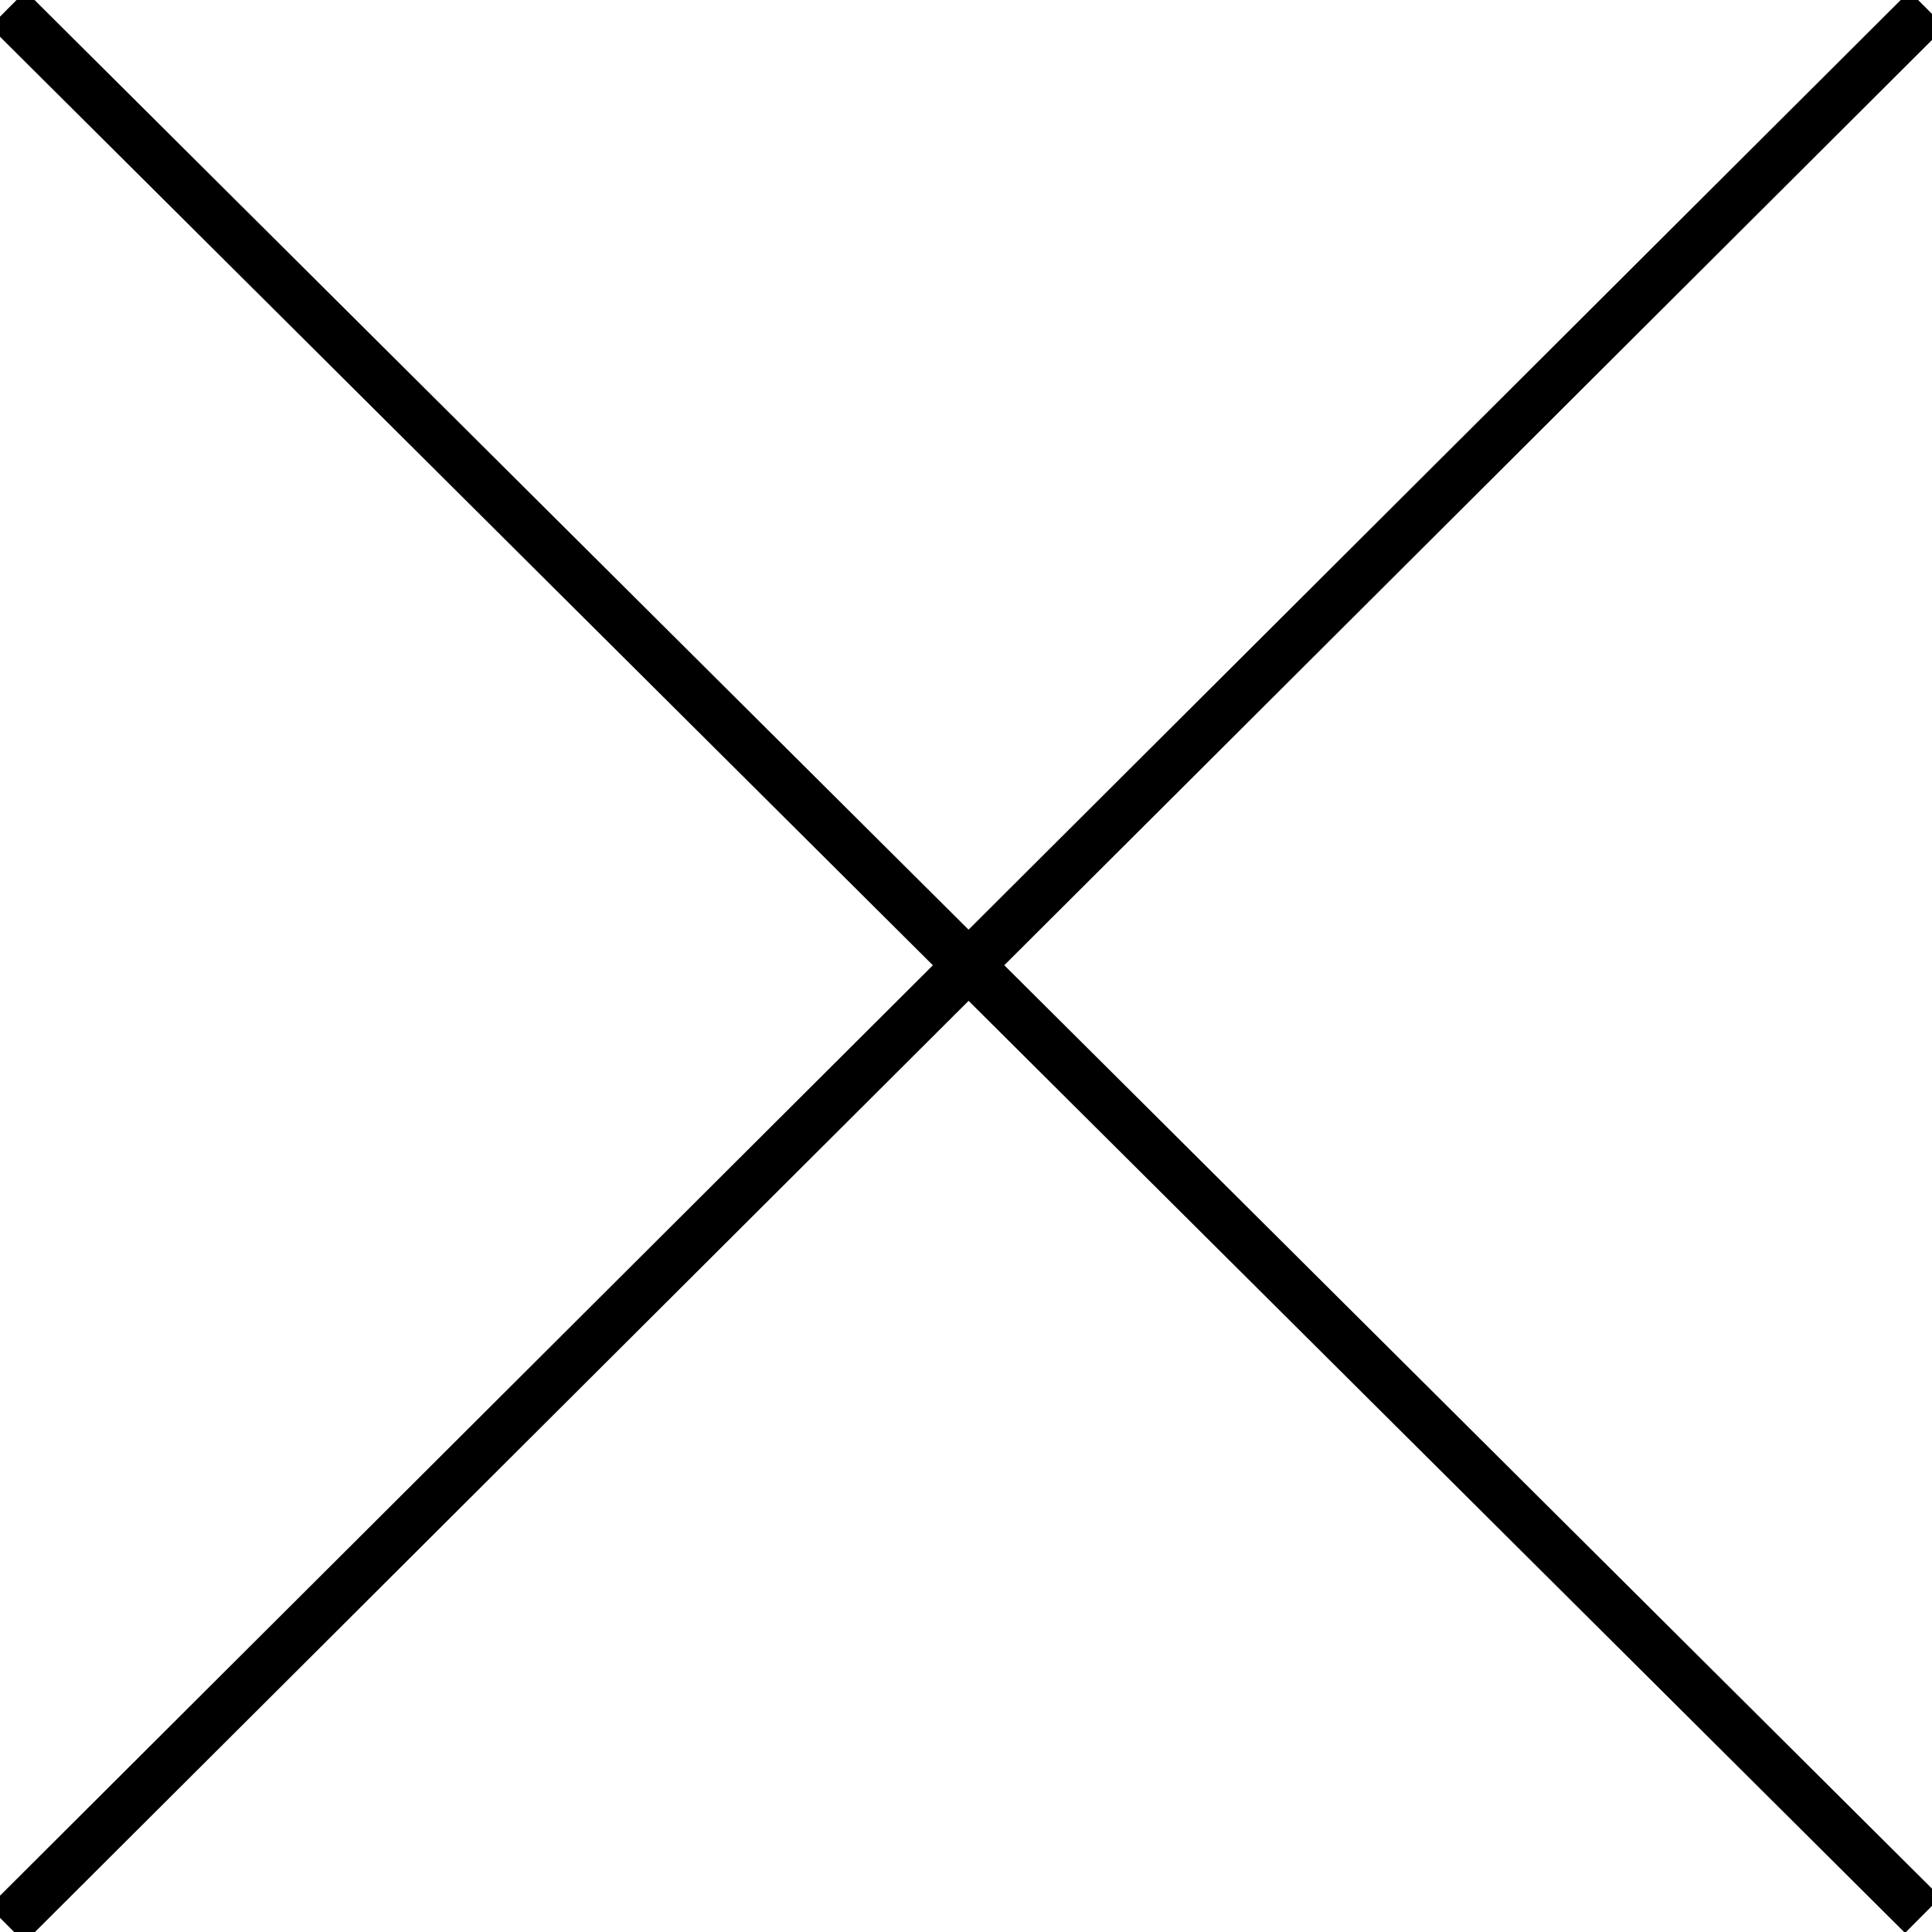
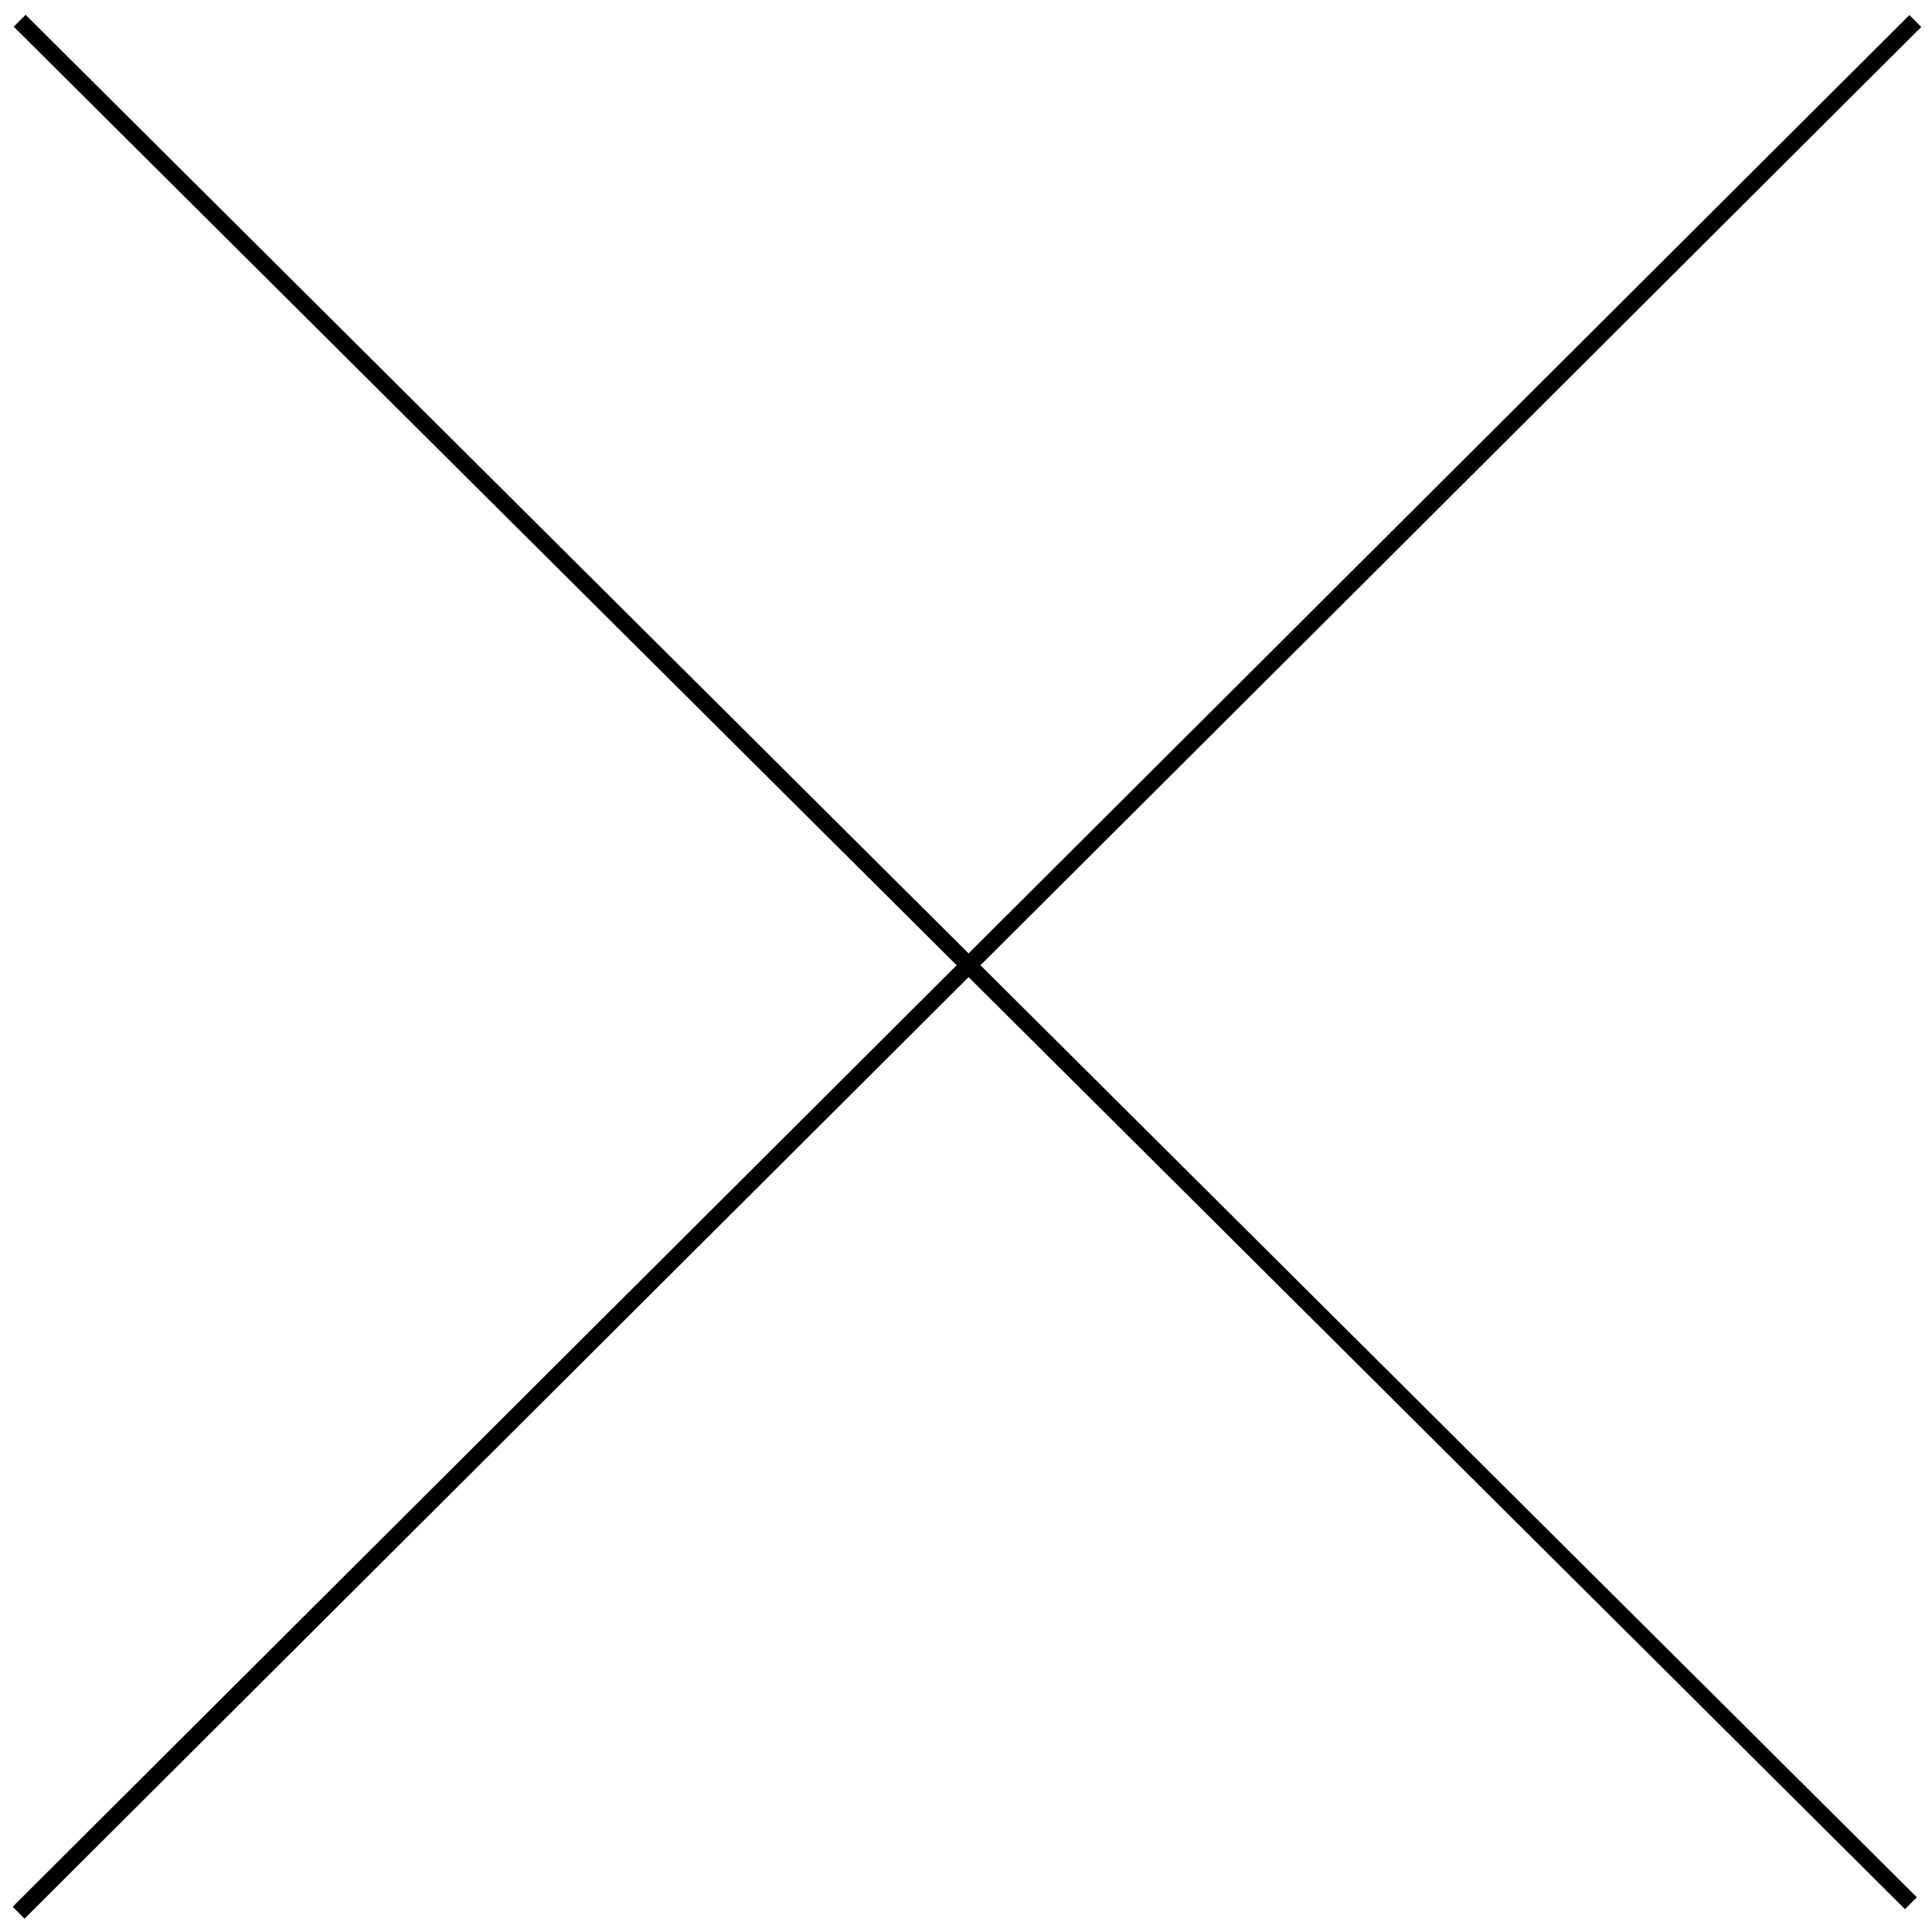
<svg xmlns="http://www.w3.org/2000/svg" xmlns:ns1="http://vectornator.io" height="100%" style="fill-rule:evenodd;clip-rule:evenodd;stroke-linecap:round;stroke-linejoin:round;" xml:space="preserve" width="100%" version="1.1" viewBox="0 0 115 115">
  <defs />
  <g id="Layer 1" ns1:layerName="Layer 1">
-     <path stroke="#000000" stroke-width="3" d="M1.462+113.499L113.654+1.603M1.524+1.587L113.392+112.935" fill="none" stroke-linecap="square" opacity="1" stroke-linejoin="square" />
+     <path stroke="#000000" stroke-width="1" d="M1.462+113.499L113.654+1.603M1.524+1.587L113.392+112.935" fill="none" stroke-linecap="square" opacity="1" stroke-linejoin="miter" />
  </g>
</svg>
